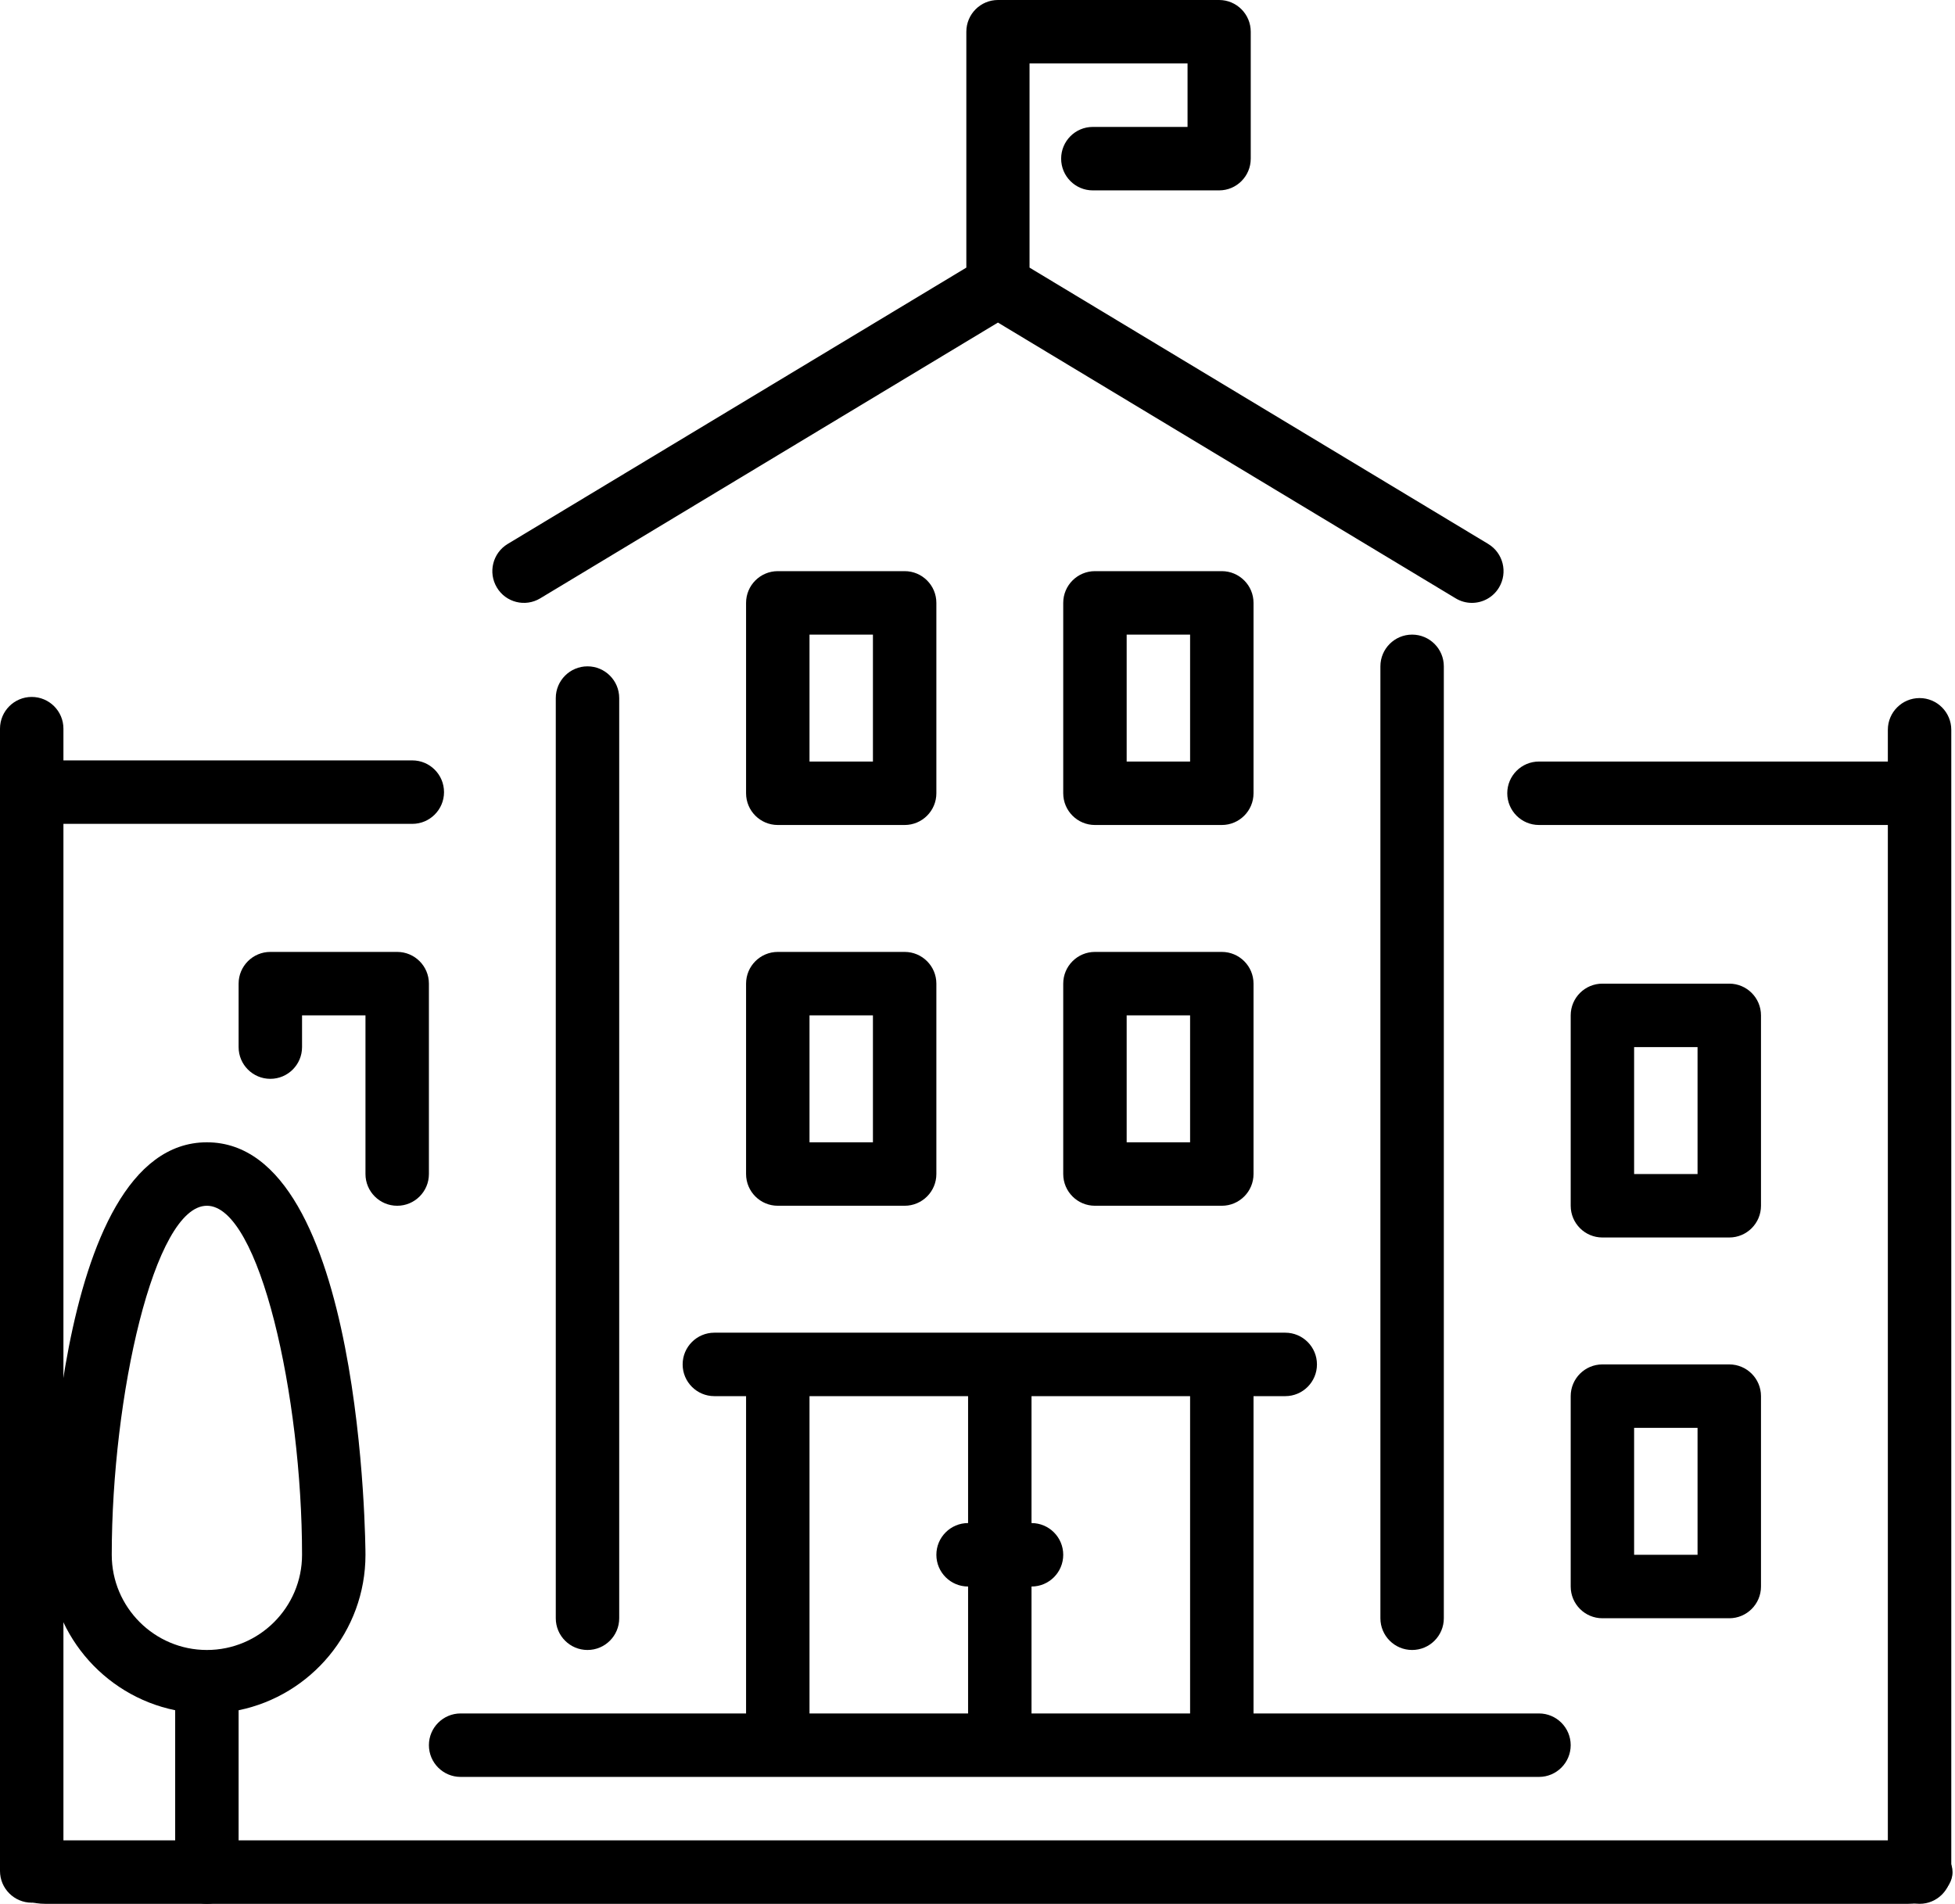
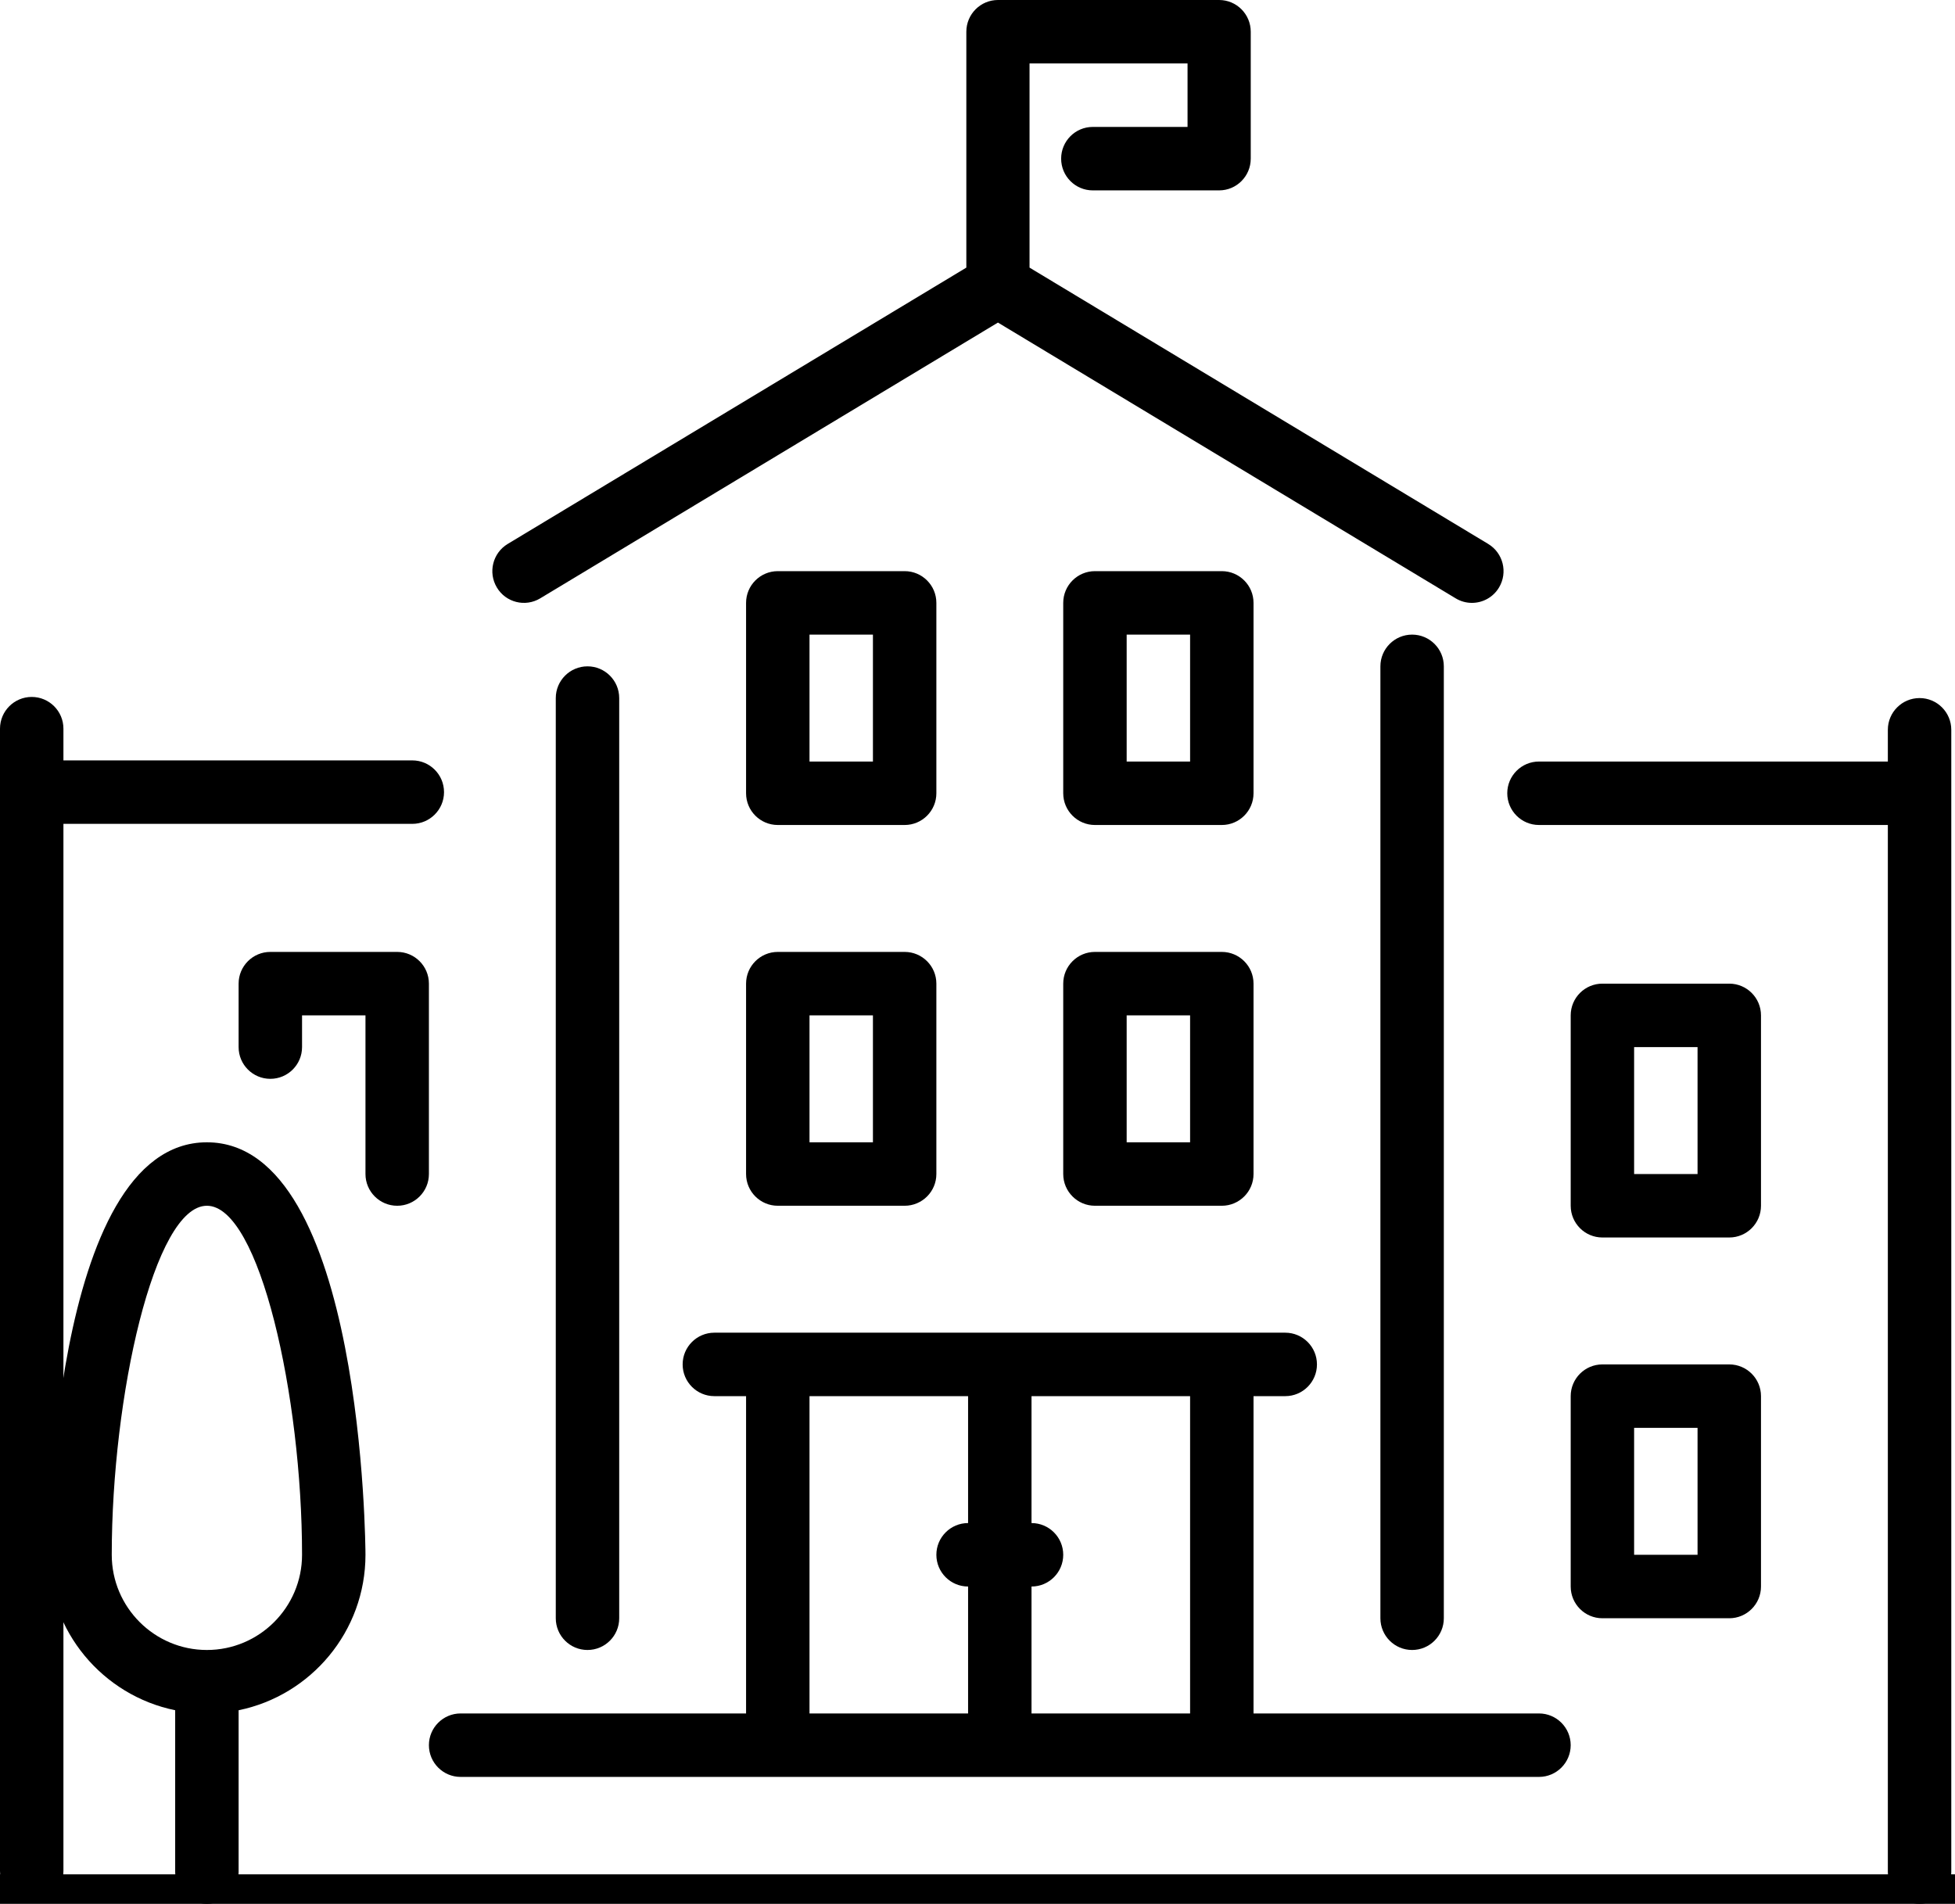
<svg xmlns="http://www.w3.org/2000/svg" width="230px" height="224px" viewBox="0 0 230 224" version="1.1">
  <g id="castle" stroke="none" stroke-width="1" fill="none" fill-rule="evenodd">
    <rect fill="#FFFFFF" x="0" y="0" width="230" height="224" />
-     <g id="Group-2">
+     <g id="Group-2" transform="translate(-8, 0)">
      <g id="Group">
-         <rect id="Rectangle" fill="#FFFFFF" x="5.684" y="89.688" width="223.878" height="134.312" />
+         <rect id="Rectangle" fill="#FFFFFF" x="13.684" y="89.688" width="223.878" height="134.312" />
        <g id="university" fill="#000000">
-           <path d="M87.773,138.133 C87.773,140.194 89.445,141.866 91.504,141.866 L106.43,141.866 C108.489,141.866 110.161,140.194 110.161,138.133 L110.161,115.733 C110.161,113.673 108.489,112 106.43,112 L91.505,112 C89.445,112 87.773,113.673 87.773,115.733 L87.773,138.133 L87.773,138.133 Z M95.236,119.467 L102.698,119.467 L102.698,134.4 L95.236,134.4 L95.236,119.467 Z" id="Shape" fill-rule="nonzero" />
-           <path d="M91.505,97.067 L106.43,97.067 C108.489,97.067 110.161,95.394 110.161,93.334 L110.161,70.934 C110.161,68.873 108.489,67.2 106.43,67.2 L91.505,67.2 C89.445,67.2 87.773,68.873 87.773,70.934 L87.773,93.334 C87.773,95.394 89.445,97.067 91.505,97.067 Z M95.236,74.667 L102.698,74.667 L102.698,89.6 L95.236,89.6 L95.236,74.667 Z" id="Shape" fill-rule="nonzero" />
-           <path d="M63.555,70.399 L117.405,37.953 L171.255,70.399 C171.853,70.762 172.515,70.933 173.166,70.933 C174.429,70.933 175.66,70.287 176.356,69.122 C177.415,67.353 176.843,65.061 175.084,64 L121.122,31.487 L121.122,7.467 L139.711,7.467 L139.711,14.934 L128.558,14.934 C126.506,14.934 124.84,16.606 124.84,18.667 C124.84,20.727 126.506,22.4 128.558,22.4 L143.428,22.4 C145.48,22.4 147.146,20.727 147.146,18.667 L147.146,3.733 C147.146,1.673 145.48,0 143.428,0 L117.405,0 C115.353,0 113.687,1.673 113.687,3.733 L113.687,31.487 L59.726,64.001 C57.968,65.061 57.395,67.353 58.455,69.123 C59.506,70.889 61.796,71.463 63.555,70.399 Z" id="Path" />
-           <path d="M46.729,141.867 C48.788,141.867 50.46,140.194 50.46,138.134 L50.46,115.734 C50.46,113.673 48.788,112 46.729,112 L31.803,112 C29.744,112 28.072,113.673 28.072,115.734 L28.072,123.2 C28.072,125.261 29.744,126.933 31.803,126.933 C33.863,126.933 35.535,125.261 35.535,123.2 L35.535,119.467 L42.997,119.467 L42.997,138.134 C42.997,140.194 44.669,141.867 46.729,141.867 Z" id="Path" />
-           <path d="M72.848,190.4 L72.848,82.133 C72.848,80.073 71.176,78.4 69.117,78.4 C67.057,78.4 65.386,80.073 65.386,82.133 L65.386,190.4 C65.386,192.461 67.057,194.133 69.117,194.133 C71.176,194.133 72.848,192.461 72.848,190.4 Z" id="Path" />
-           <path d="M54.191,209.067 L181.055,209.067 C183.115,209.067 184.787,207.394 184.787,205.334 C184.787,203.273 183.115,201.6 181.055,201.6 L147.474,201.6 L147.474,164.267 L151.205,164.267 C153.264,164.267 154.936,162.595 154.936,160.534 C154.936,158.473 153.264,156.801 151.205,156.801 L84.042,156.801 C81.982,156.801 80.311,158.473 80.311,160.534 C80.311,162.595 81.982,164.267 84.042,164.267 L87.773,164.267 L87.773,201.6 L54.191,201.6 C52.132,201.6 50.46,203.273 50.46,205.333 C50.46,207.394 52.132,209.067 54.191,209.067 Z M121.355,186.667 C123.414,186.667 125.086,184.994 125.086,182.934 C125.086,180.873 123.414,179.2 121.355,179.2 L121.355,164.267 L140.011,164.267 L140.011,201.6 L121.355,201.6 L121.355,186.667 Z M95.236,164.267 L113.892,164.267 L113.892,179.2 C111.833,179.2 110.161,180.873 110.161,182.933 C110.161,184.994 111.833,186.666 113.892,186.666 L113.892,201.6 L95.236,201.6 L95.236,164.267 Z" id="Shape" fill-rule="nonzero" />
-           <path d="M203.444,160.533 L188.519,160.533 C186.459,160.533 184.788,162.206 184.788,164.266 L184.788,186.666 C184.788,188.727 186.459,190.4 188.519,190.4 L203.444,190.4 C205.503,190.4 207.175,188.727 207.175,186.666 L207.175,164.266 C207.175,162.206 205.503,160.533 203.444,160.533 Z M199.712,182.933 L192.249,182.933 L192.249,168 L199.712,168 L199.712,182.933 Z" id="Shape" fill-rule="nonzero" />
-           <path d="M203.444,115.733 L188.519,115.733 C186.459,115.733 184.788,117.406 184.788,119.466 L184.788,141.866 C184.788,143.927 186.459,145.6 188.519,145.6 L203.444,145.6 C205.503,145.6 207.175,143.927 207.175,141.866 L207.175,119.466 C207.175,117.406 205.503,115.733 203.444,115.733 Z M199.712,138.133 L192.249,138.133 L192.249,123.2 L199.712,123.2 L199.712,138.133 Z" id="Shape" fill-rule="nonzero" />
-           <path d="M224.494,216.533 L5.335,216.533 C2.454,216.533 0.117,218.206 0.117,220.266 C0.117,222.327 2.454,224 5.335,224 L224.494,224 C227.374,224 229.712,222.327 229.712,220.267 C229.712,218.206 227.374,216.533 224.494,216.533 Z" id="Path" />
-           <path d="M225.832,82.133 C223.772,82.133 222.1,83.806 222.1,85.866 L222.1,89.6 L181.056,89.6 C178.996,89.6 177.325,91.272 177.325,93.333 C177.325,95.393 178.996,97.066 181.056,97.066 L222.1,97.066 L222.1,220.266 C222.1,222.327 223.772,223.999 225.832,223.999 C227.891,223.999 229.563,222.327 229.563,220.266 L229.563,85.866 C229.563,83.806 227.891,82.133 225.832,82.133 Z" id="Path" />
-           <path d="M125.086,138.133 C125.086,140.194 126.758,141.866 128.817,141.866 L143.743,141.866 C145.802,141.866 147.474,140.194 147.474,138.133 L147.474,115.733 C147.474,113.673 145.802,112 143.743,112 L128.817,112 C126.758,112 125.086,113.673 125.086,115.733 L125.086,138.133 Z M132.549,119.467 L140.011,119.467 L140.011,134.4 L132.549,134.4 L132.549,119.467 Z" id="Shape" fill-rule="nonzero" />
-           <path d="M42.997,182.933 C42.997,182.448 42.785,134.4 24.341,134.4 C5.897,134.4 5.684,182.448 5.684,182.933 C5.684,191.949 12.106,199.487 20.609,201.223 L20.609,220.267 C20.609,222.327 22.281,224 24.341,224 C26.4,224 28.072,222.327 28.072,220.267 L28.072,201.223 C36.576,199.487 42.997,191.949 42.997,182.933 Z M24.341,194.133 C18.17,194.133 13.147,189.108 13.147,182.933 C13.147,164.334 18.14,141.866 24.341,141.866 C30.542,141.866 35.535,164.334 35.535,182.933 C35.535,189.108 30.513,194.133 24.341,194.133 Z" id="Shape" fill-rule="nonzero" />
-           <path d="M169.862,190.4 L169.862,78.4 C169.862,76.339 168.19,74.667 166.131,74.667 C164.071,74.667 162.4,76.339 162.4,78.4 L162.4,190.4 C162.4,192.461 164.071,194.133 166.131,194.133 C168.19,194.133 169.862,192.461 169.862,190.4 Z" id="Path" />
-           <path d="M128.817,97.067 L143.743,97.067 C145.802,97.067 147.474,95.394 147.474,93.334 L147.474,70.934 C147.474,68.873 145.802,67.2 143.743,67.2 L128.817,67.2 C126.758,67.2 125.086,68.873 125.086,70.934 L125.086,93.334 C125.086,95.394 126.758,97.067 128.817,97.067 Z M132.549,74.667 L140.011,74.667 L140.011,89.6 L132.549,89.6 L132.549,74.667 Z" id="Shape" fill-rule="nonzero" />
+           <path d="M95.773,138.133 C95.773,140.194 97.445,141.866 99.504,141.866 L114.43,141.866 C116.489,141.866 118.161,140.194 118.161,138.133 L118.161,115.733 C118.161,113.673 116.489,112 114.43,112 L99.505,112 C97.445,112 95.773,113.673 95.773,115.733 L95.773,138.133 L95.773,138.133 Z M103.236,119.467 L110.698,119.467 L110.698,134.4 L103.236,134.4 L103.236,119.467 Z" id="Shape" fill-rule="nonzero" />
+           <path d="M99.505,97.067 L114.43,97.067 C116.489,97.067 118.161,95.394 118.161,93.334 L118.161,70.934 C118.161,68.873 116.489,67.2 114.43,67.2 L99.505,67.2 C97.445,67.2 95.773,68.873 95.773,70.934 L95.773,93.334 C95.773,95.394 97.445,97.067 99.505,97.067 Z M103.236,74.667 L110.698,74.667 L110.698,89.6 L103.236,89.6 L103.236,74.667 Z" id="Shape" fill-rule="nonzero" />
+           <path d="M71.555,70.399 L125.405,37.953 L179.255,70.399 C179.853,70.762 180.515,70.933 181.166,70.933 C182.429,70.933 183.66,70.287 184.356,69.122 C185.415,67.353 184.843,65.061 183.084,64 L129.122,31.487 L129.122,7.467 L147.711,7.467 L147.711,14.934 L136.558,14.934 C134.506,14.934 132.84,16.606 132.84,18.667 C132.84,20.727 134.506,22.4 136.558,22.4 L151.428,22.4 C153.48,22.4 155.146,20.727 155.146,18.667 L155.146,3.733 C155.146,1.673 153.48,0 151.428,0 L125.405,0 C123.353,0 121.687,1.673 121.687,3.733 L121.687,31.487 L67.726,64.001 C65.968,65.061 65.395,67.353 66.455,69.123 C67.506,70.889 69.796,71.463 71.555,70.399 Z" id="Path" />
+           <path d="M54.729,141.867 C56.788,141.867 58.46,140.194 58.46,138.134 L58.46,115.734 C58.46,113.673 56.788,112 54.729,112 L39.803,112 C37.744,112 36.072,113.673 36.072,115.734 L36.072,123.2 C36.072,125.261 37.744,126.933 39.803,126.933 C41.863,126.933 43.535,125.261 43.535,123.2 L43.535,119.467 L50.997,119.467 L50.997,138.134 C50.997,140.194 52.669,141.867 54.729,141.867 Z" id="Path" />
+           <path d="M80.848,190.4 L80.848,82.133 C80.848,80.073 79.176,78.4 77.117,78.4 C75.057,78.4 73.386,80.073 73.386,82.133 L73.386,190.4 C73.386,192.461 75.057,194.133 77.117,194.133 C79.176,194.133 80.848,192.461 80.848,190.4 Z" id="Path" />
+           <path d="M62.191,209.067 L189.055,209.067 C191.115,209.067 192.787,207.394 192.787,205.334 C192.787,203.273 191.115,201.6 189.055,201.6 L155.474,201.6 L155.474,164.267 L159.205,164.267 C161.264,164.267 162.936,162.595 162.936,160.534 C162.936,158.473 161.264,156.801 159.205,156.801 L92.042,156.801 C89.982,156.801 88.311,158.473 88.311,160.534 C88.311,162.595 89.982,164.267 92.042,164.267 L95.773,164.267 L95.773,201.6 L62.191,201.6 C60.132,201.6 58.46,203.273 58.46,205.333 C58.46,207.394 60.132,209.067 62.191,209.067 Z M129.355,186.667 C131.414,186.667 133.086,184.994 133.086,182.934 C133.086,180.873 131.414,179.2 129.355,179.2 L129.355,164.267 L148.011,164.267 L148.011,201.6 L129.355,201.6 L129.355,186.667 Z M103.236,164.267 L121.892,164.267 L121.892,179.2 C119.833,179.2 118.161,180.873 118.161,182.933 C118.161,184.994 119.833,186.666 121.892,186.666 L121.892,201.6 L103.236,201.6 L103.236,164.267 Z" id="Shape" fill-rule="nonzero" />
+           <path d="M211.444,160.533 L196.519,160.533 C194.459,160.533 192.788,162.206 192.788,164.266 L192.788,186.666 C192.788,188.727 194.459,190.4 196.519,190.4 L211.444,190.4 C213.503,190.4 215.175,188.727 215.175,186.666 L215.175,164.266 C215.175,162.206 213.503,160.533 211.444,160.533 Z M207.712,182.933 L200.249,182.933 L200.249,168 L207.712,168 L207.712,182.933 Z" id="Shape" fill-rule="nonzero" />
+           <path d="M211.444,115.733 L196.519,115.733 C194.459,115.733 192.788,117.406 192.788,119.466 L192.788,141.866 C192.788,143.927 194.459,145.6 196.519,145.6 L211.444,145.6 C213.503,145.6 215.175,143.927 215.175,141.866 L215.175,119.466 C215.175,117.406 213.503,115.733 211.444,115.733 Z M207.712,138.133 L200.249,138.133 L200.249,123.2 L207.712,123.2 L207.712,138.133 Z" id="Shape" fill-rule="nonzero" />
+           <path d="M239.153,220.533 L5.676,220.533 C2.607,220.533 0.117,221.31 0.117,222.266 C0.117,223.223 2.607,224 5.676,224 L239.153,224 C242.222,224 244.712,223.223 244.712,222.267 C244.712,221.31 242.222,220.533 239.153,220.533 Z" id="Path" />
+           <path d="M233.832,82.133 C231.772,82.133 230.1,83.806 230.1,85.866 L230.1,89.6 L189.056,89.6 C186.996,89.6 185.325,91.272 185.325,93.333 C185.325,95.393 186.996,97.066 189.056,97.066 L230.1,97.066 L230.1,220.266 C230.1,222.327 231.772,223.999 233.832,223.999 C235.891,223.999 237.563,222.327 237.563,220.266 L237.563,85.866 C237.563,83.806 235.891,82.133 233.832,82.133 Z" id="Path" />
+           <path d="M133.086,138.133 C133.086,140.194 134.758,141.866 136.817,141.866 L151.743,141.866 C153.802,141.866 155.474,140.194 155.474,138.133 L155.474,115.733 C155.474,113.673 153.802,112 151.743,112 L136.817,112 C134.758,112 133.086,113.673 133.086,115.733 L133.086,138.133 Z M140.549,119.467 L148.011,119.467 L148.011,134.4 L140.549,134.4 L140.549,119.467 Z" id="Shape" fill-rule="nonzero" />
+           <path d="M50.997,182.933 C50.997,182.448 50.785,134.4 32.341,134.4 C13.897,134.4 13.684,182.448 13.684,182.933 C13.684,191.949 20.106,199.487 28.609,201.223 L28.609,220.267 C28.609,222.327 30.281,224 32.341,224 C34.4,224 36.072,222.327 36.072,220.267 L36.072,201.223 C44.576,199.487 50.997,191.949 50.997,182.933 Z M32.341,194.133 C26.17,194.133 21.147,189.108 21.147,182.933 C21.147,164.334 26.14,141.866 32.341,141.866 C38.542,141.866 43.535,164.334 43.535,182.933 C43.535,189.108 38.513,194.133 32.341,194.133 Z" id="Shape" fill-rule="nonzero" />
+           <path d="M177.862,190.4 L177.862,78.4 C177.862,76.339 176.19,74.667 174.131,74.667 C172.071,74.667 170.4,76.339 170.4,78.4 L170.4,190.4 C170.4,192.461 172.071,194.133 174.131,194.133 C176.19,194.133 177.862,192.461 177.862,190.4 Z" id="Path" />
+           <path d="M136.817,97.067 L151.743,97.067 C153.802,97.067 155.474,95.394 155.474,93.334 L155.474,70.934 C155.474,68.873 153.802,67.2 151.743,67.2 L136.817,67.2 C134.758,67.2 133.086,68.873 133.086,70.934 L133.086,93.334 C133.086,95.394 134.758,97.067 136.817,97.067 Z M140.549,74.667 L148.011,74.667 L148.011,89.6 L140.549,89.6 L140.549,74.667 Z" id="Shape" fill-rule="nonzero" />
        </g>
      </g>
    </g>
    <path d="M48.507,82 C46.447,82 44.776,83.673 44.776,85.733 L44.776,89.466 L3.731,89.466 C1.672,89.466 0,91.139 0,93.2 C0,95.26 1.672,96.933 3.731,96.933 L44.776,96.933 L44.776,220.133 C44.776,222.193 46.447,223.866 48.507,223.866 C50.566,223.866 52.238,222.193 52.238,220.133 L52.238,85.733 C52.238,83.673 50.566,82 48.507,82 Z" id="Path" fill="#000000" transform="translate(26.11899, 152.933) scale(-1, 1) translate(-26.11899, -152.933) " />
  </g>
</svg>
